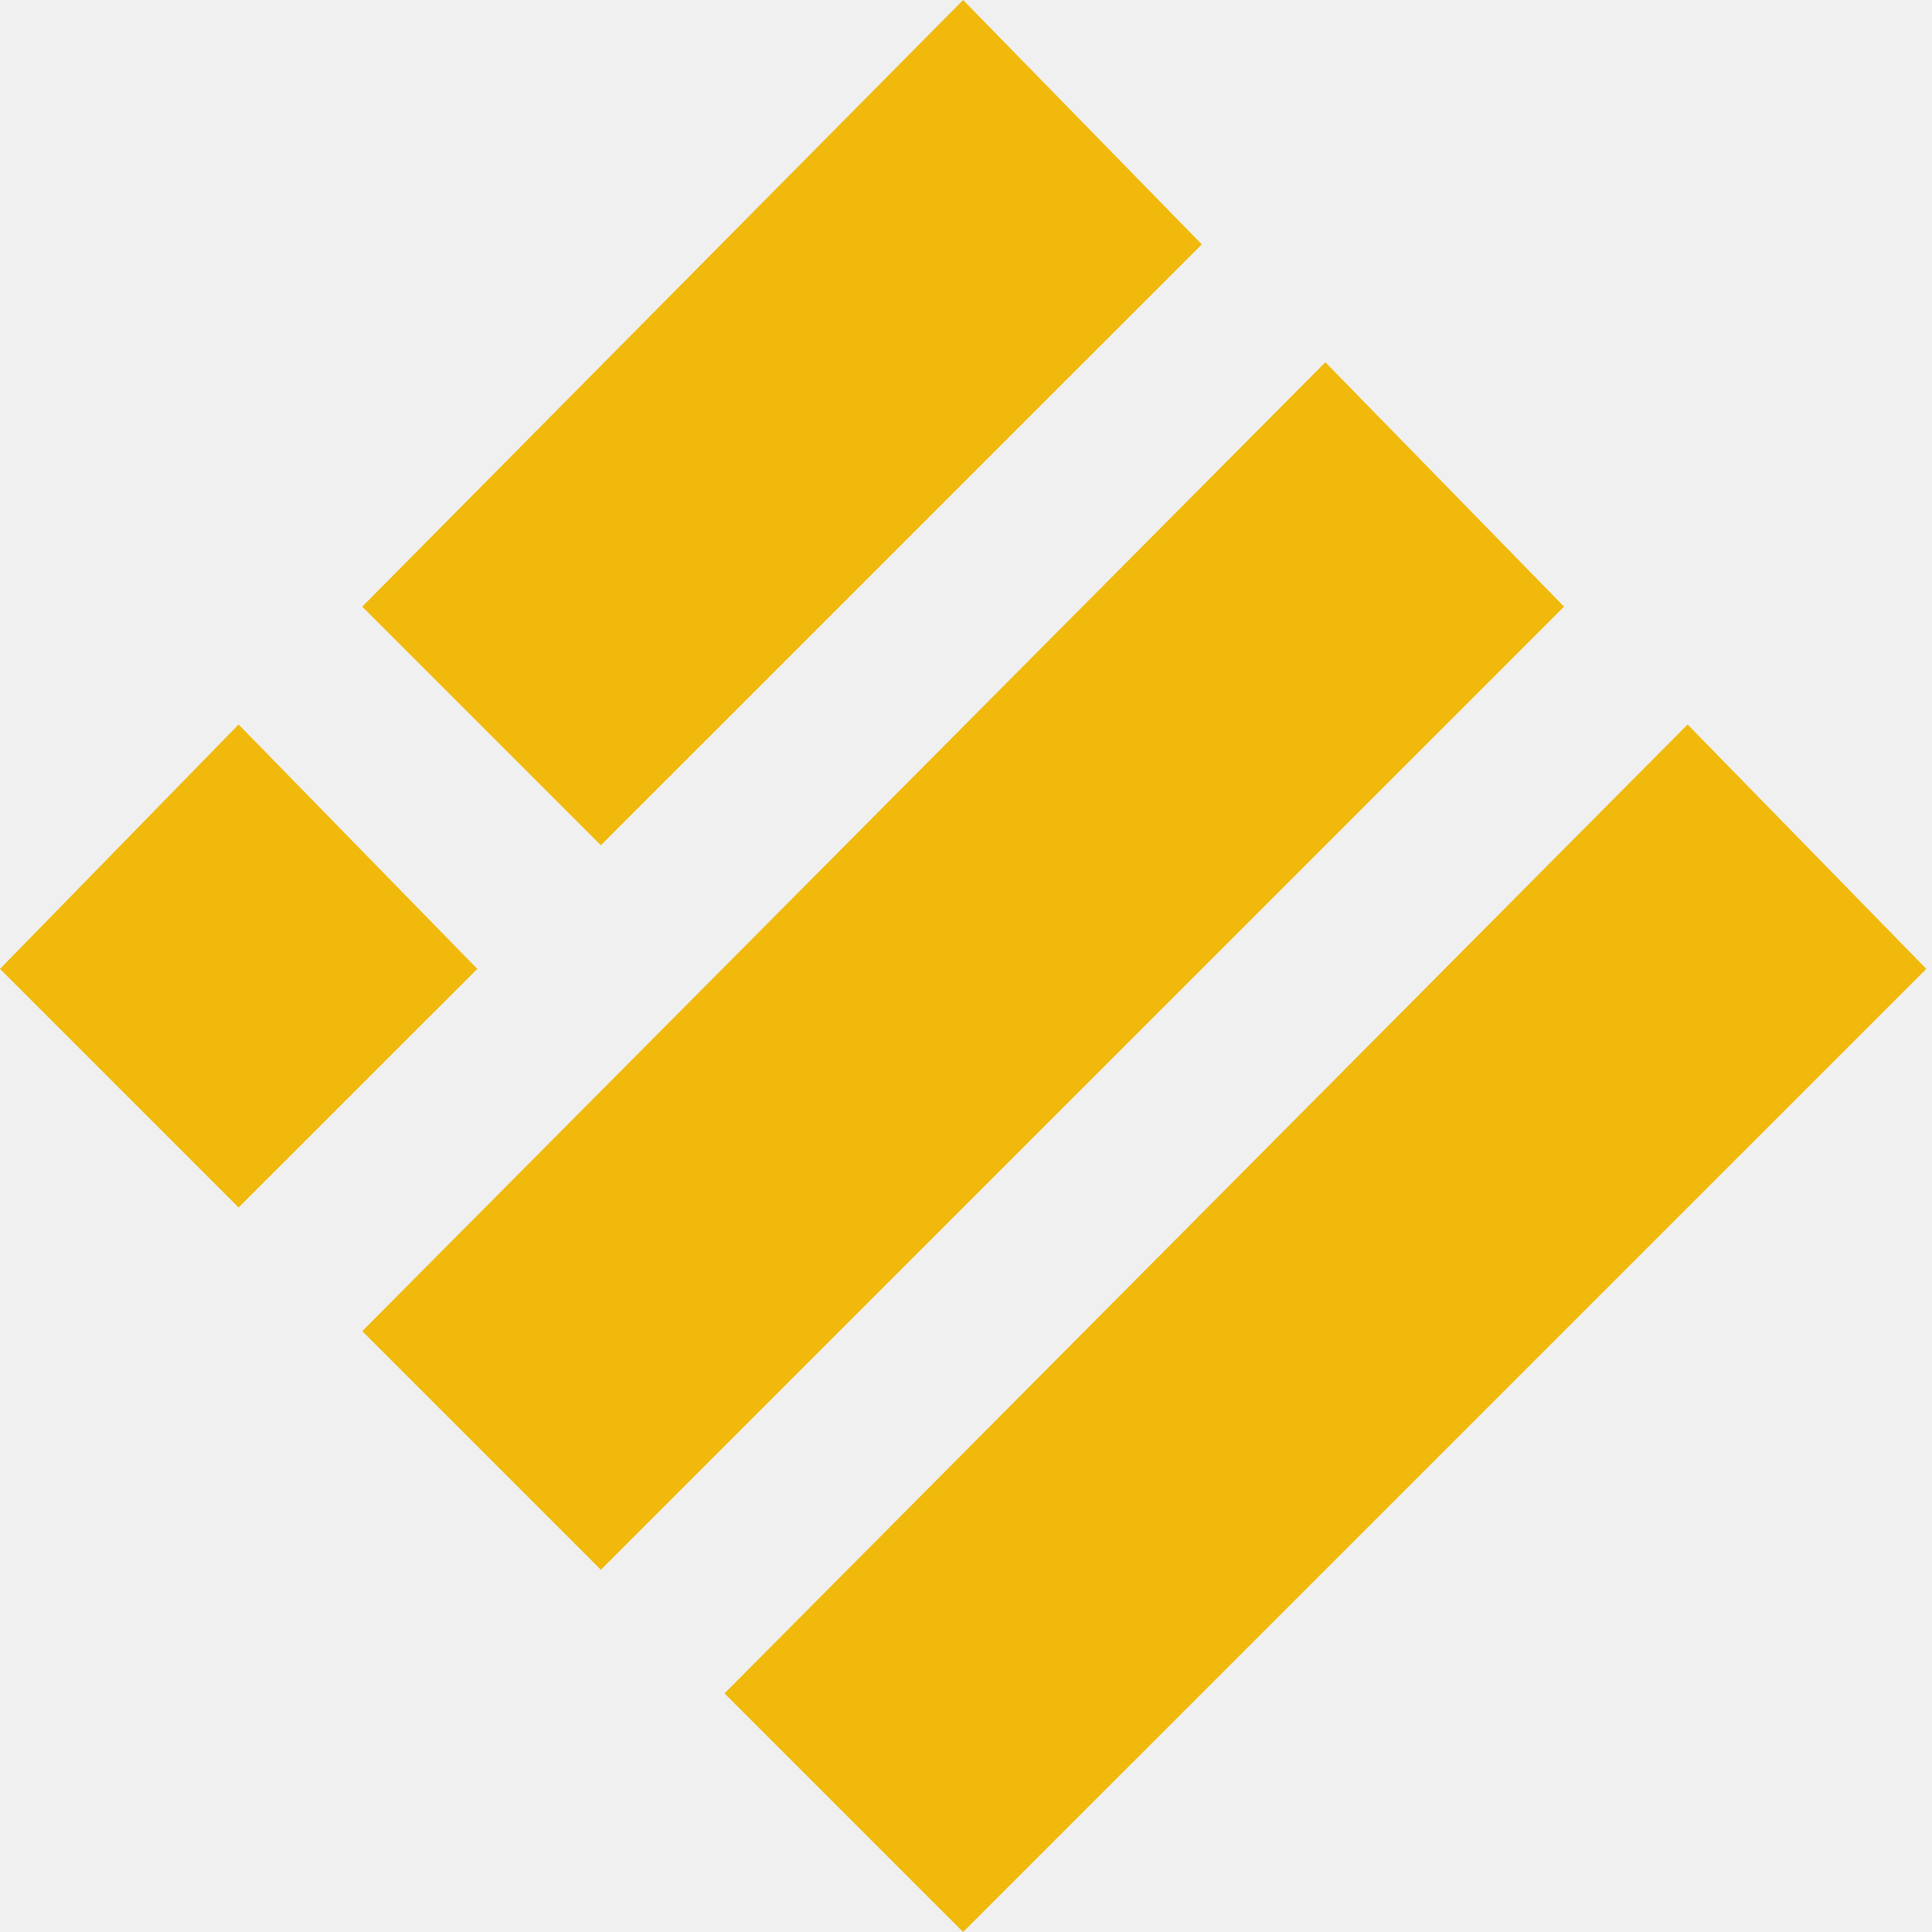
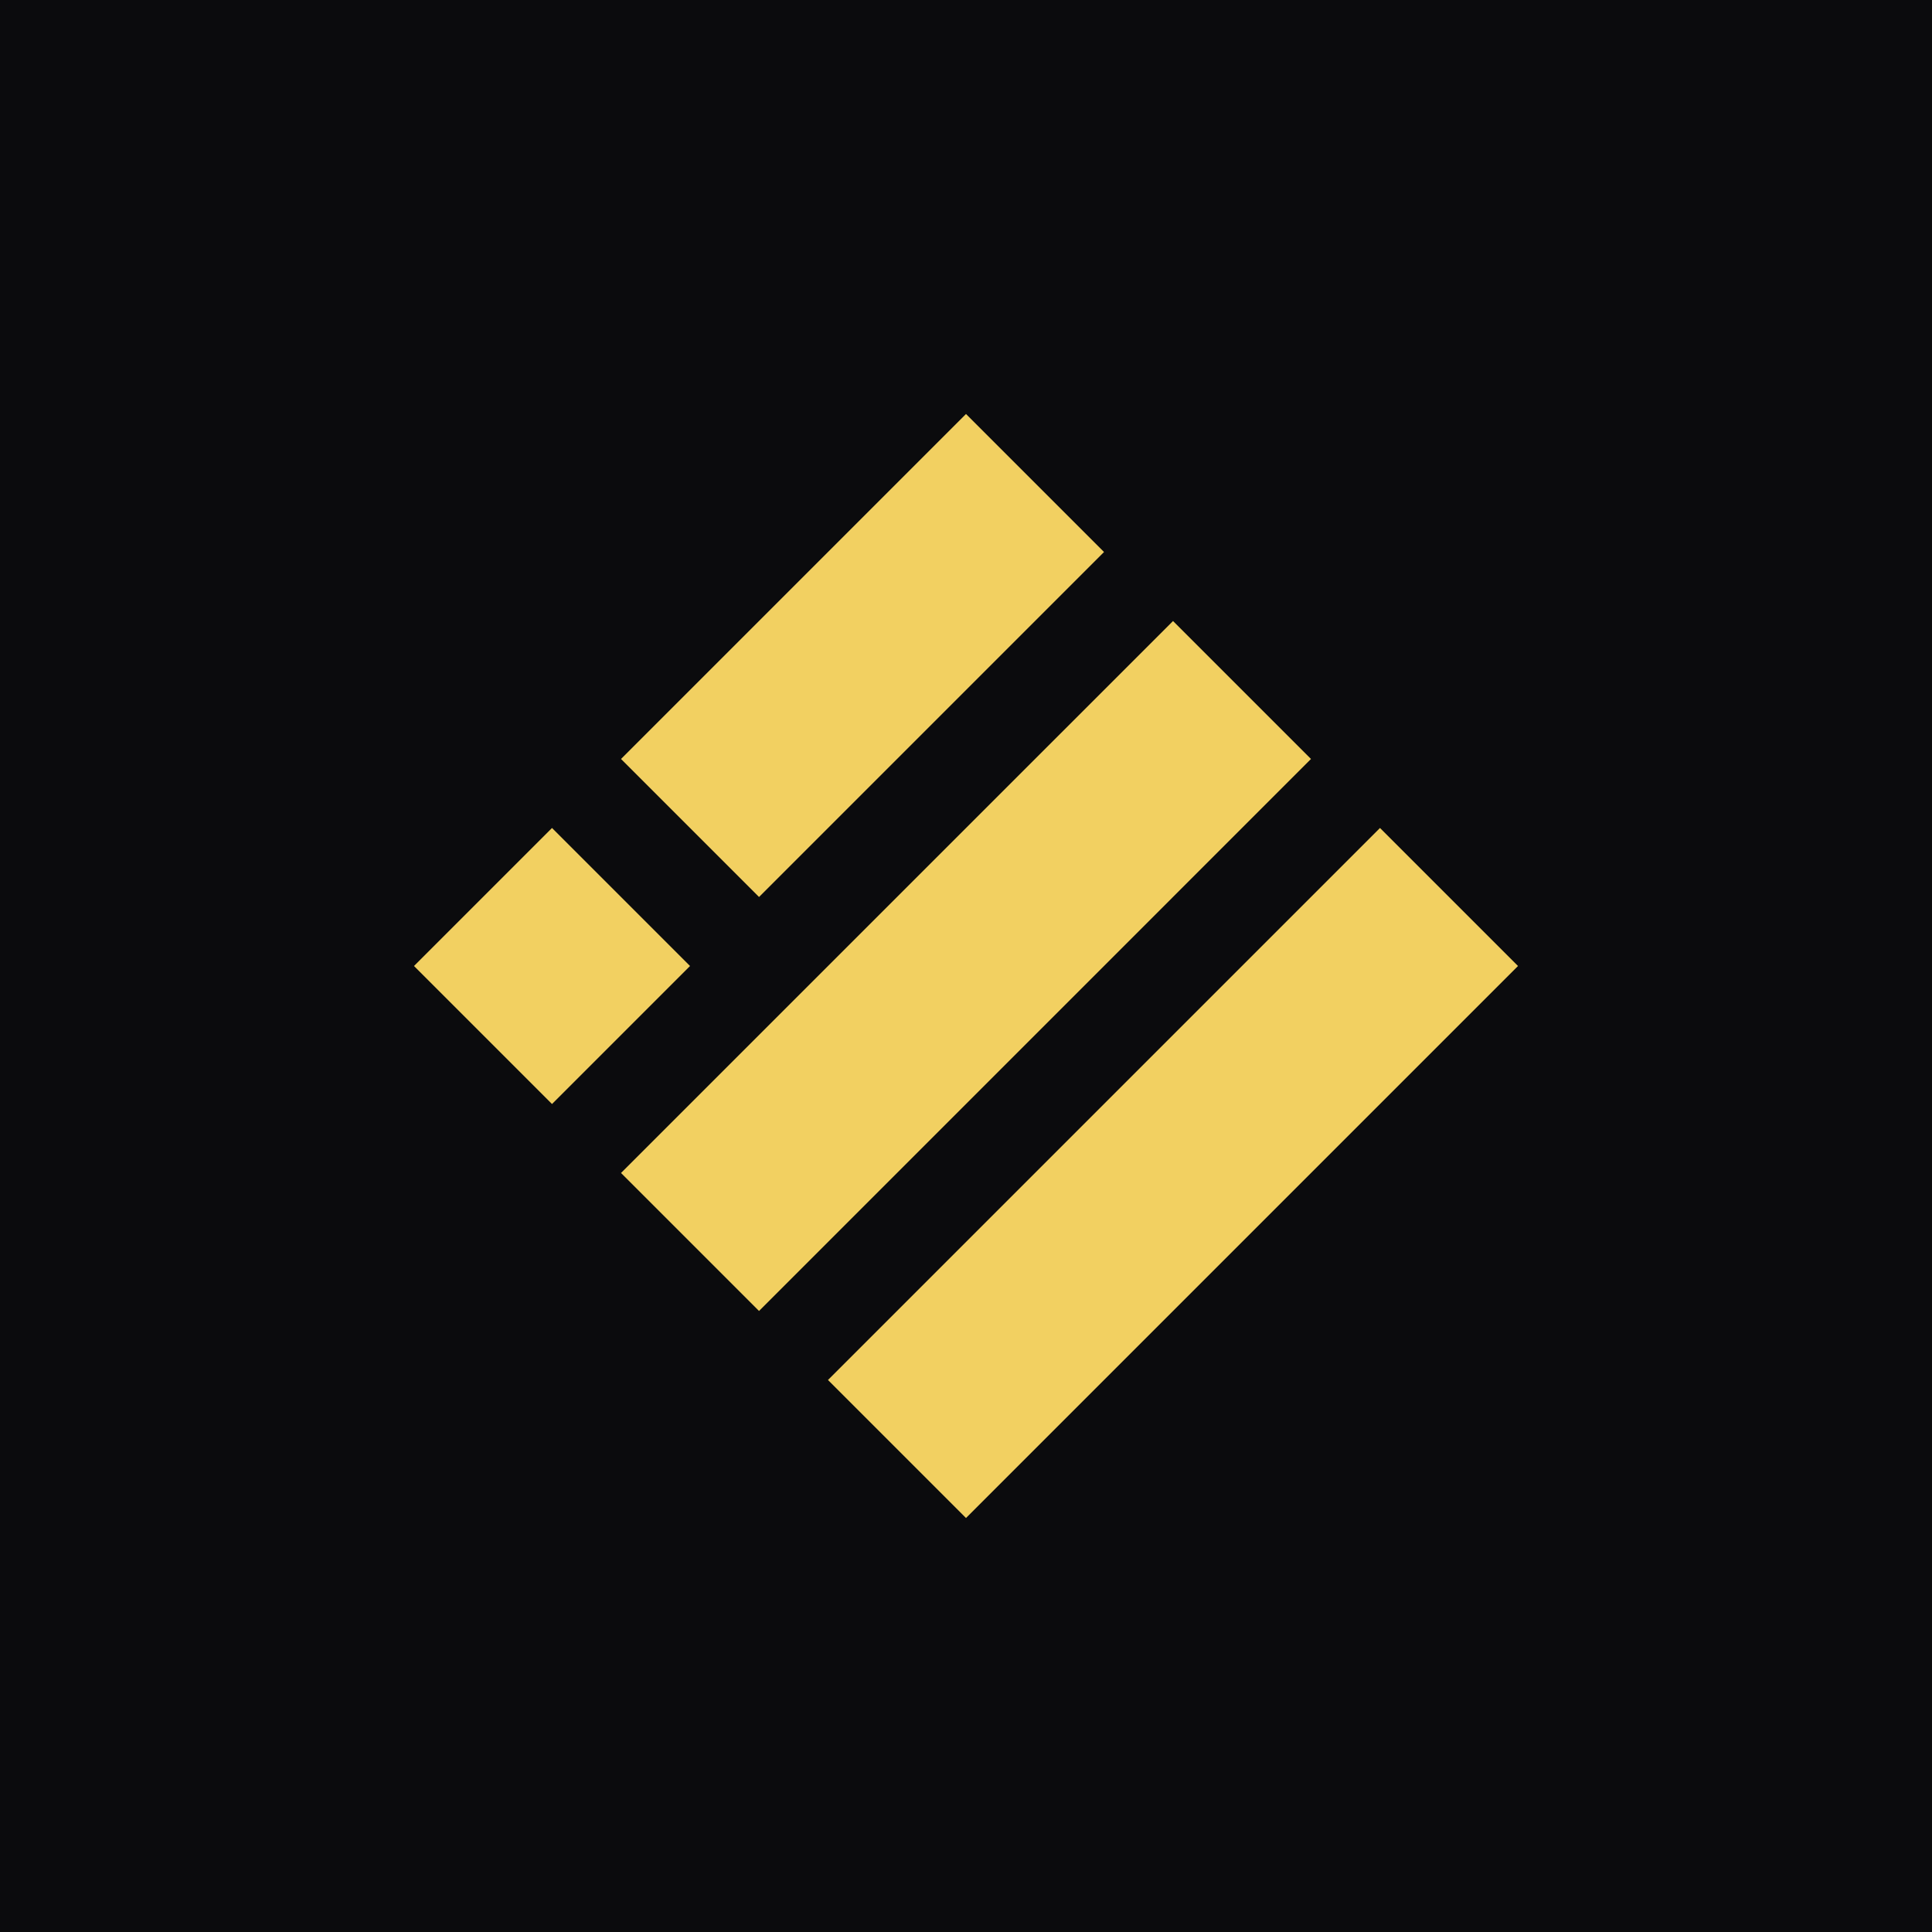
- <svg xmlns="http://www.w3.org/2000/svg" width="24" height="24" viewBox="0 0 24 24" fill="none">
-   <path d="M11.964 0L14.929 3.036L7.464 10.5L4.5 7.536L11.964 0Z" fill="#F0B90B" />
-   <path d="M16.464 4.5L19.429 7.536L7.464 19.5L4.5 16.536L16.464 4.5Z" fill="#F0B90B" />
-   <path d="M2.964 9L5.929 12.036L2.964 15L0 12.036L2.964 9Z" fill="#F0B90B" />
-   <path d="M20.964 9L23.929 12.036L11.964 24L9 21.036L20.964 9Z" fill="#F0B90B" />
+ <svg xmlns="http://www.w3.org/2000/svg" width="32" height="32" viewBox="0 0 32 32" fill="none">
+   <g clip-path="url(#clip0_1480_1200)">
+     <rect width="32" height="32" fill="#0B0B0D" />
+     <path d="M6.857 16L9.143 13.714L11.429 16L9.143 18.286L6.857 16Z" fill="#F2D061" />
+     <path d="M10.286 12.571L16 6.857L18.286 9.143L12.572 14.857L10.286 12.571Z" fill="#F2D061" />
+     <path d="M10.286 19.428L19.429 10.286L21.714 12.571L12.572 21.714L10.286 19.428Z" fill="#F2D061" />
+     <path d="M13.714 22.857L22.857 13.714L25.143 16L16 25.143L13.714 22.857Z" fill="#F2D061" />
+   </g>
+   <defs>
+     <clipPath id="clip0_1480_1200">
+       <rect width="32" height="32" fill="white" />
+     </clipPath>
+   </defs>
</svg>
